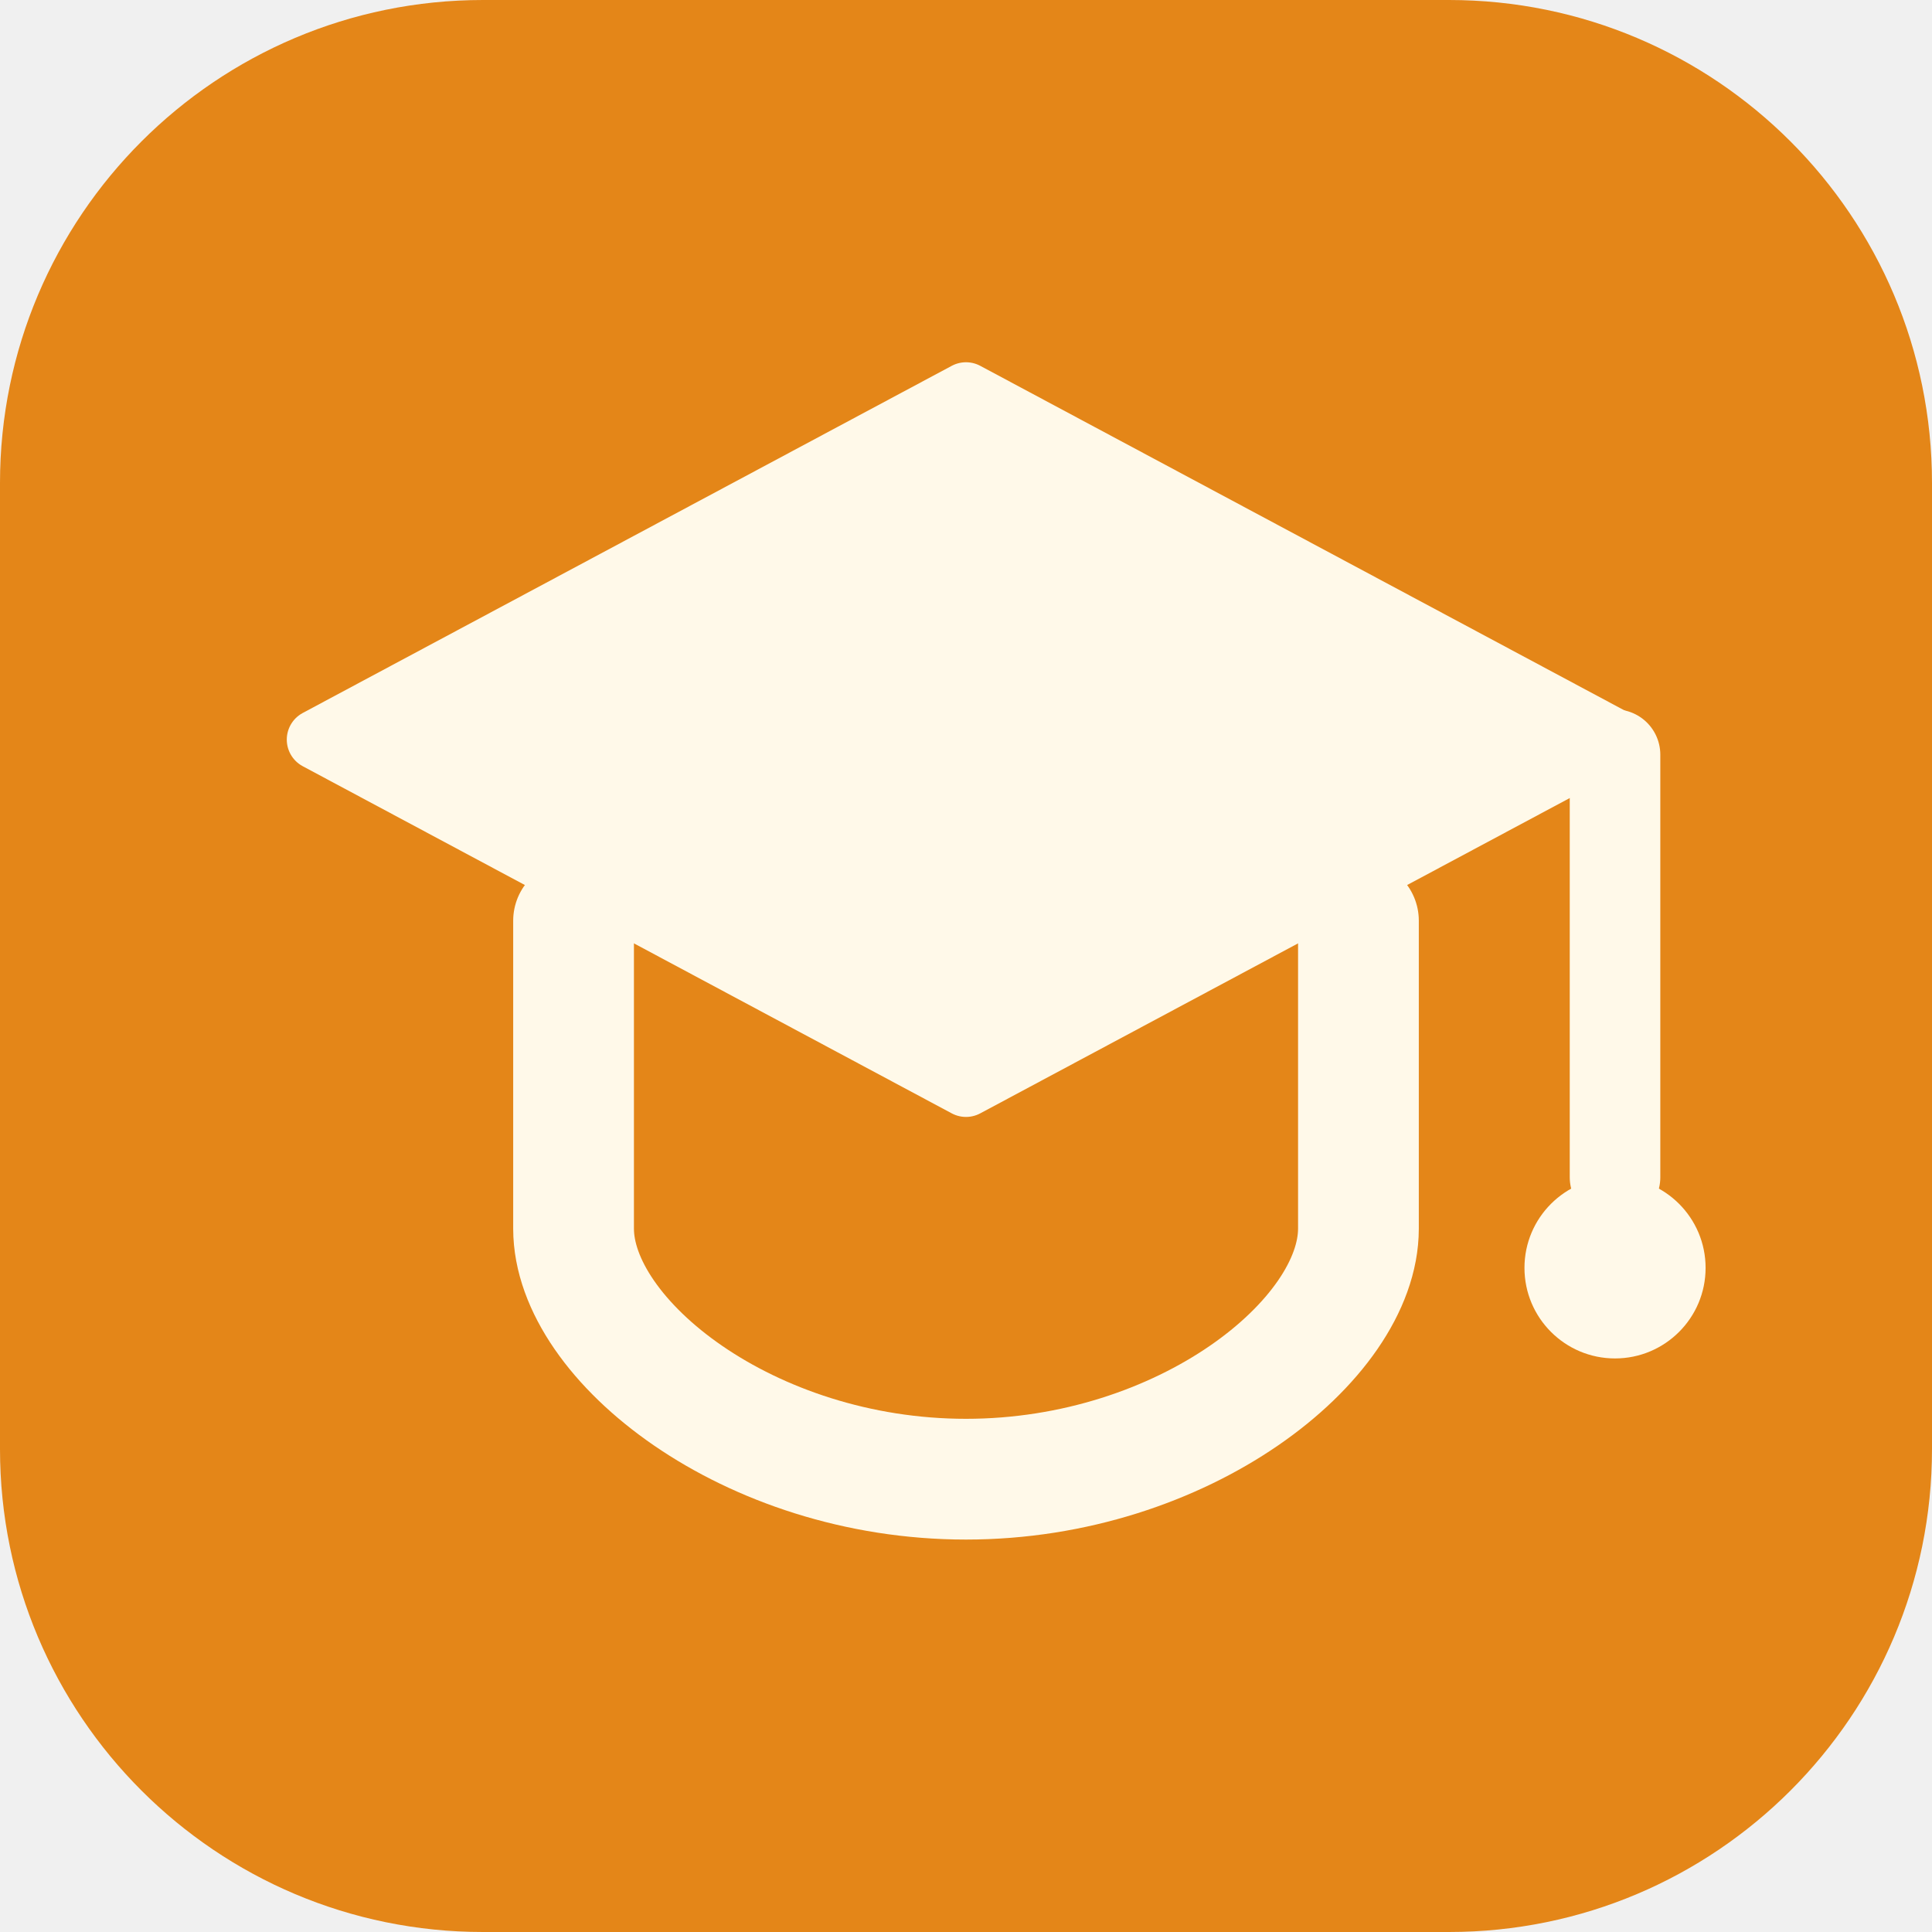
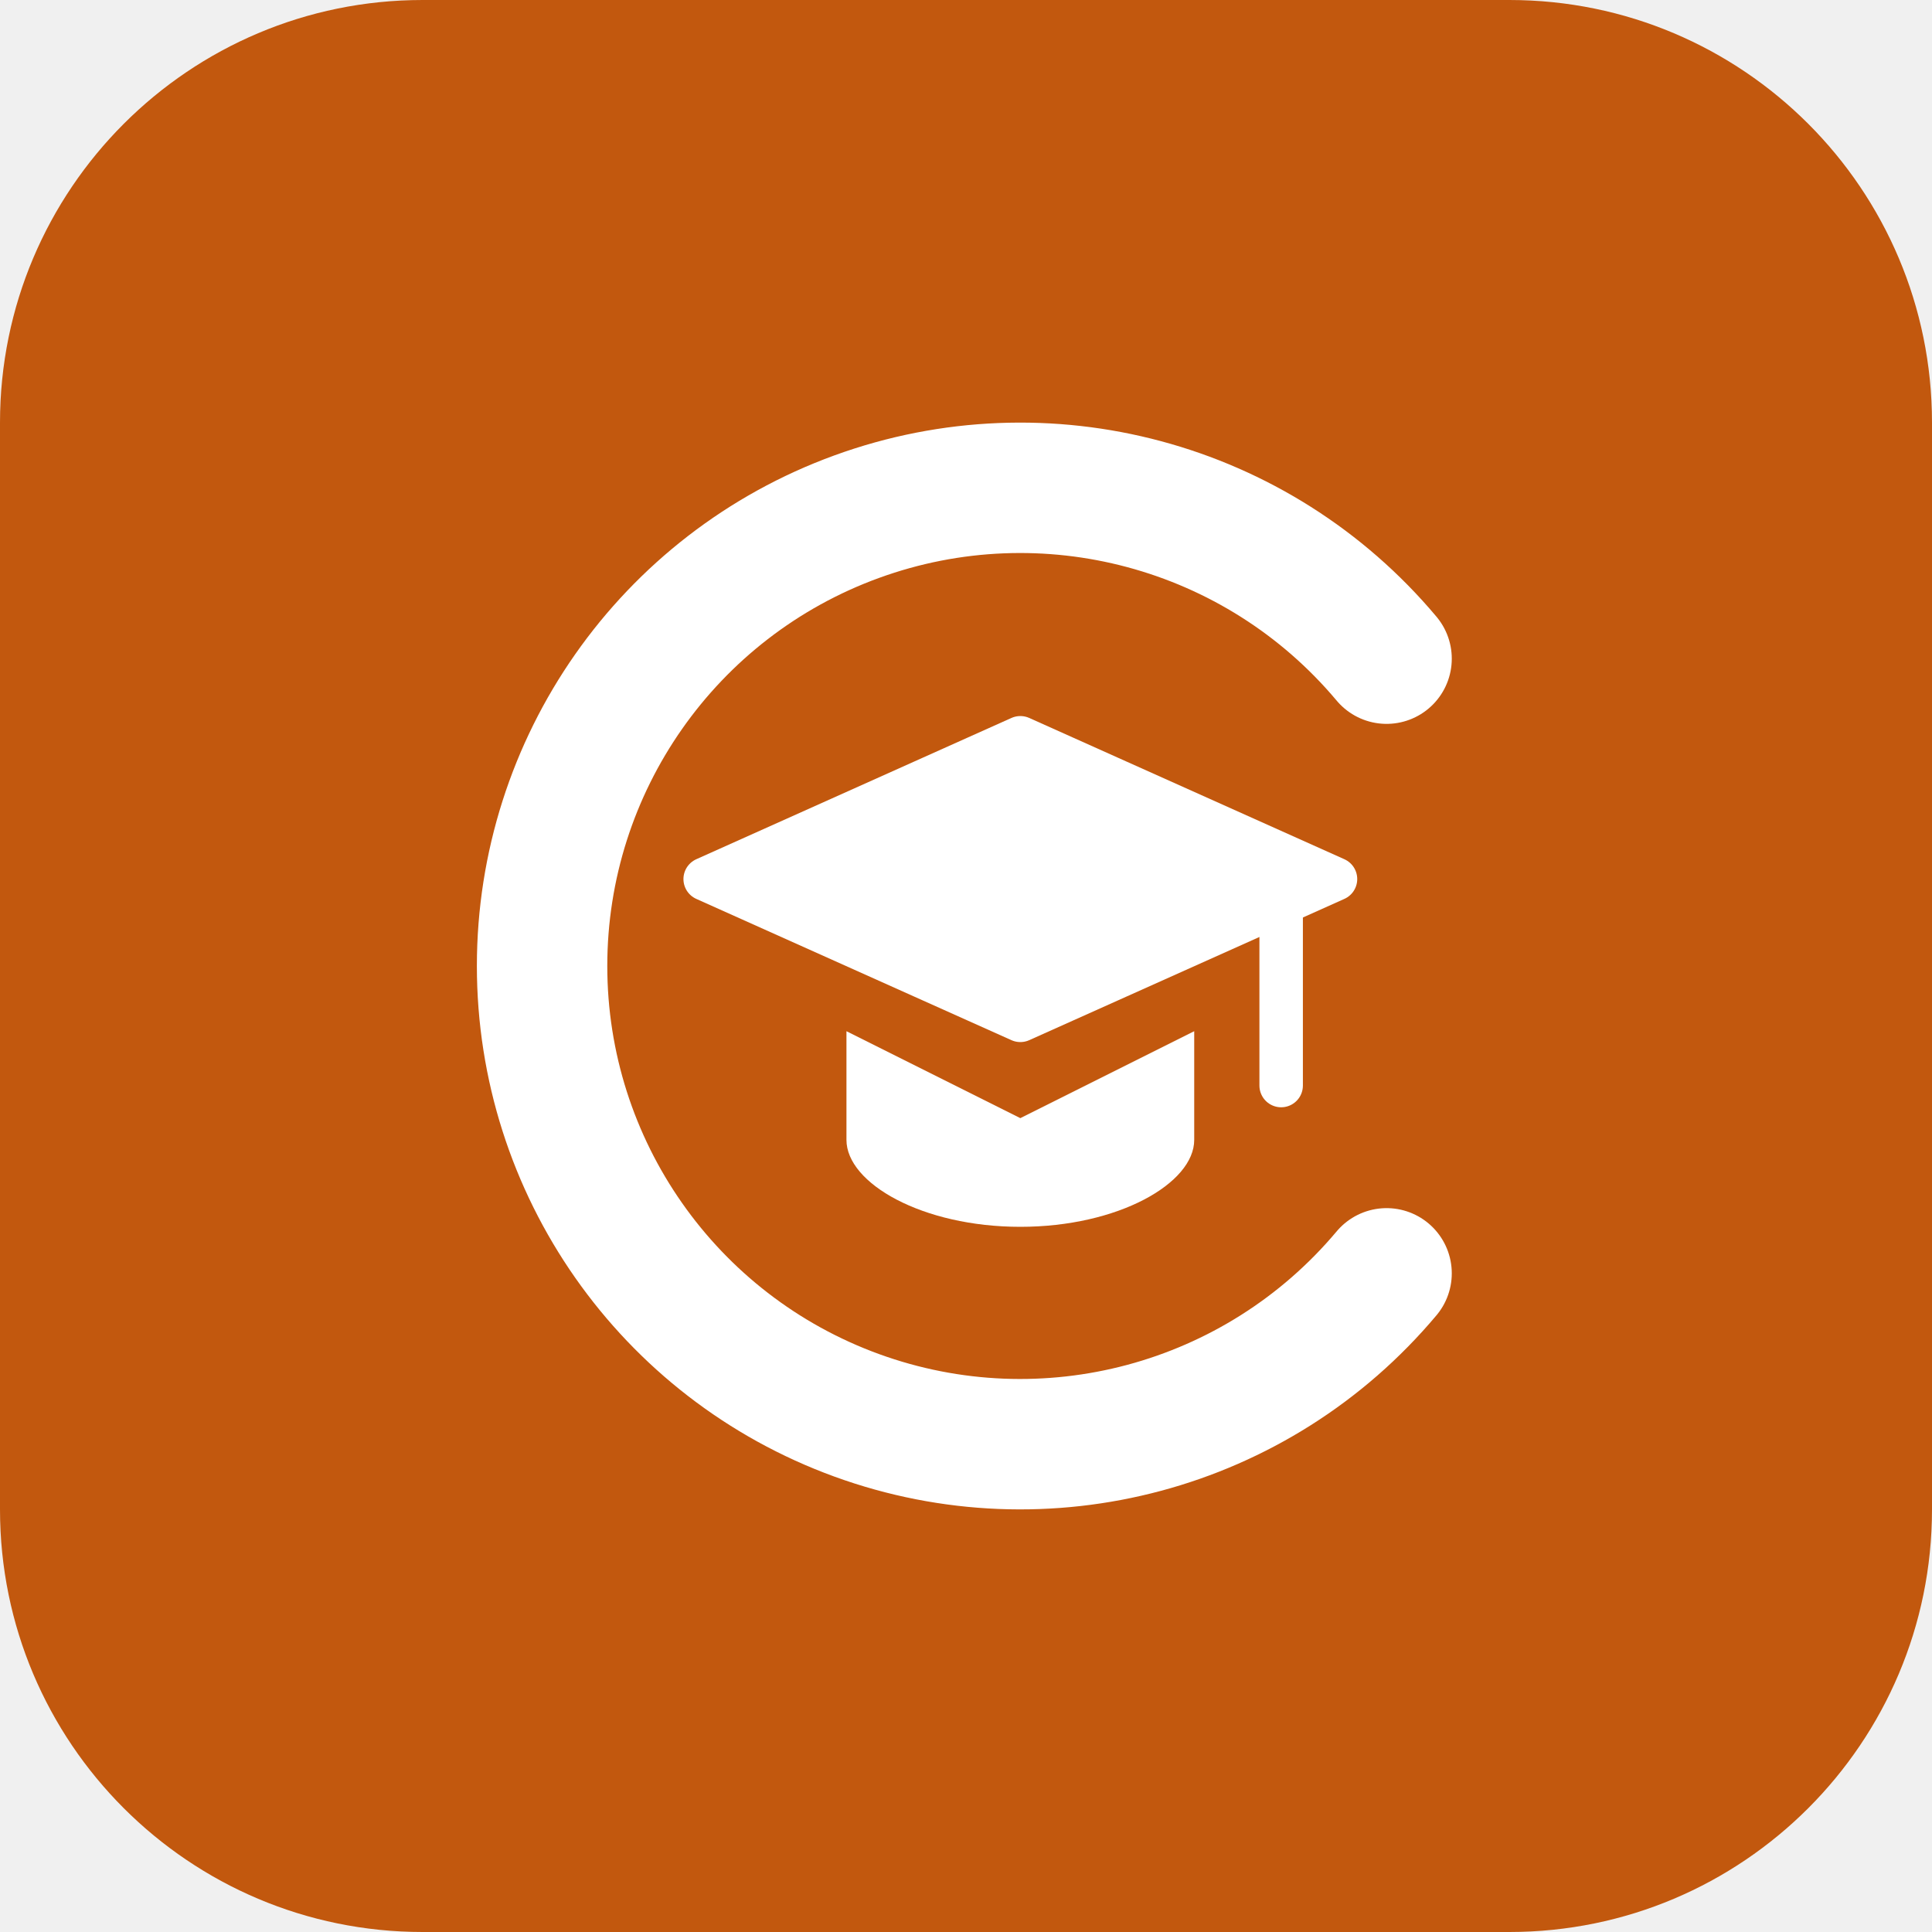
- <svg xmlns="http://www.w3.org/2000/svg" viewBox="0 0 64 64">
-   <rect width="64" height="64" rx="16" fill="#e48618" />
-   <path d="M10.5 24.5 32 13l21.5 11.5L32 36 10.5 24.5Z" fill="#fff9e9" stroke="#fff9e9" stroke-width="2" stroke-linejoin="round" />
-   <path d="M19 30.5v10.2c0 3.7 5.8 8.3 13 8.3s13-4.6 13-8.3V30.5" fill="none" stroke="#fff9e9" stroke-width="4" stroke-linecap="round" stroke-linejoin="round" />
-   <path d="M53.5 25v14" fill="none" stroke="#fff9e9" stroke-width="3" stroke-linecap="round" />
-   <circle cx="53.5" cy="42" r="3" fill="#fff9e9" />
+ <svg xmlns="http://www.w3.org/2000/svg" viewBox="0 0 64 64" role="img" aria-label="CampusPilot">
+   <rect width="64" height="64" rx="14" fill="#c2580e" />
+   <g transform="translate(32 32) scale(0.72) translate(-32 -32)">
+     <path d="M51.35 17.86A22 22 0 1 0 51.35 46.14" fill="none" stroke="#ffffff" stroke-width="6" stroke-linecap="round" />
+     <path d="M34.5 21.5 49 28 34.5 34.5 20 28Z" fill="#ffffff" stroke="#ffffff" stroke-width="2" stroke-linejoin="round" />
+     <path d="M26.5 35 34.5 39 42.5 35V40C42.5 42 39 44 34.5 44S26.5 42 26.5 40Z" fill="#ffffff" />
+     <path d="M46.5 29V37.5" fill="none" stroke="#ffffff" stroke-width="2" stroke-linecap="round" />
+   </g>
</svg>
